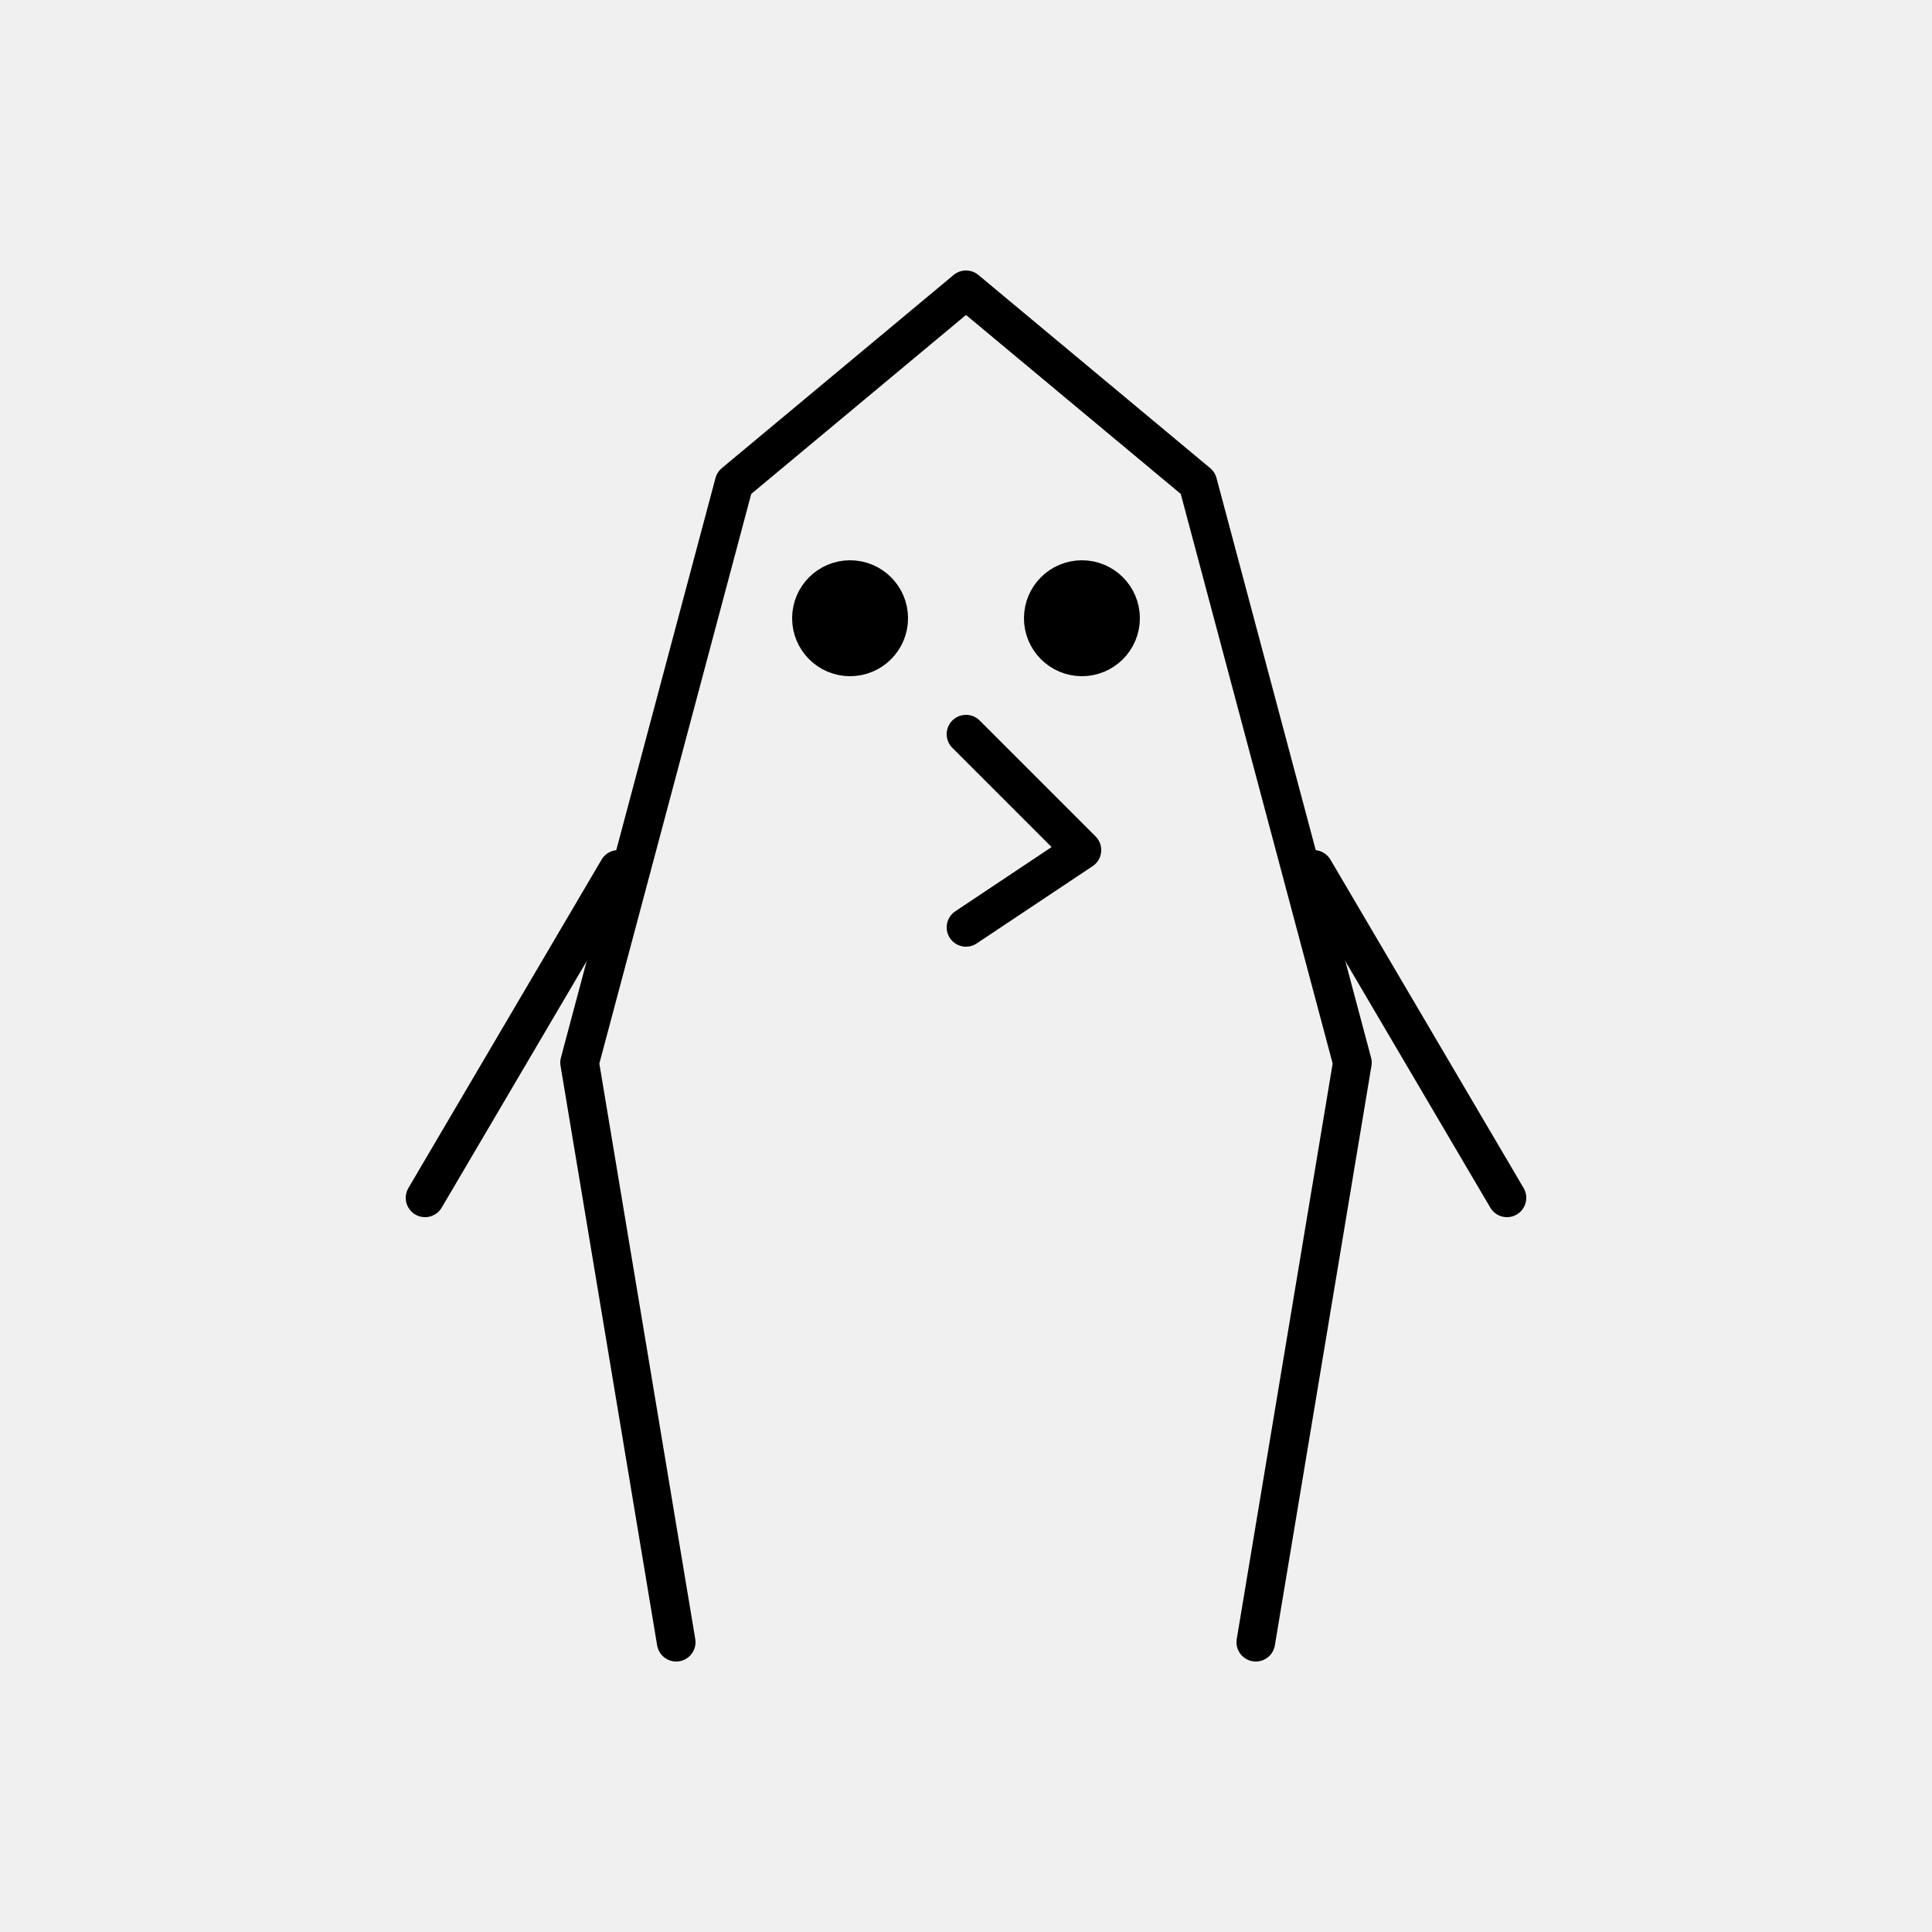
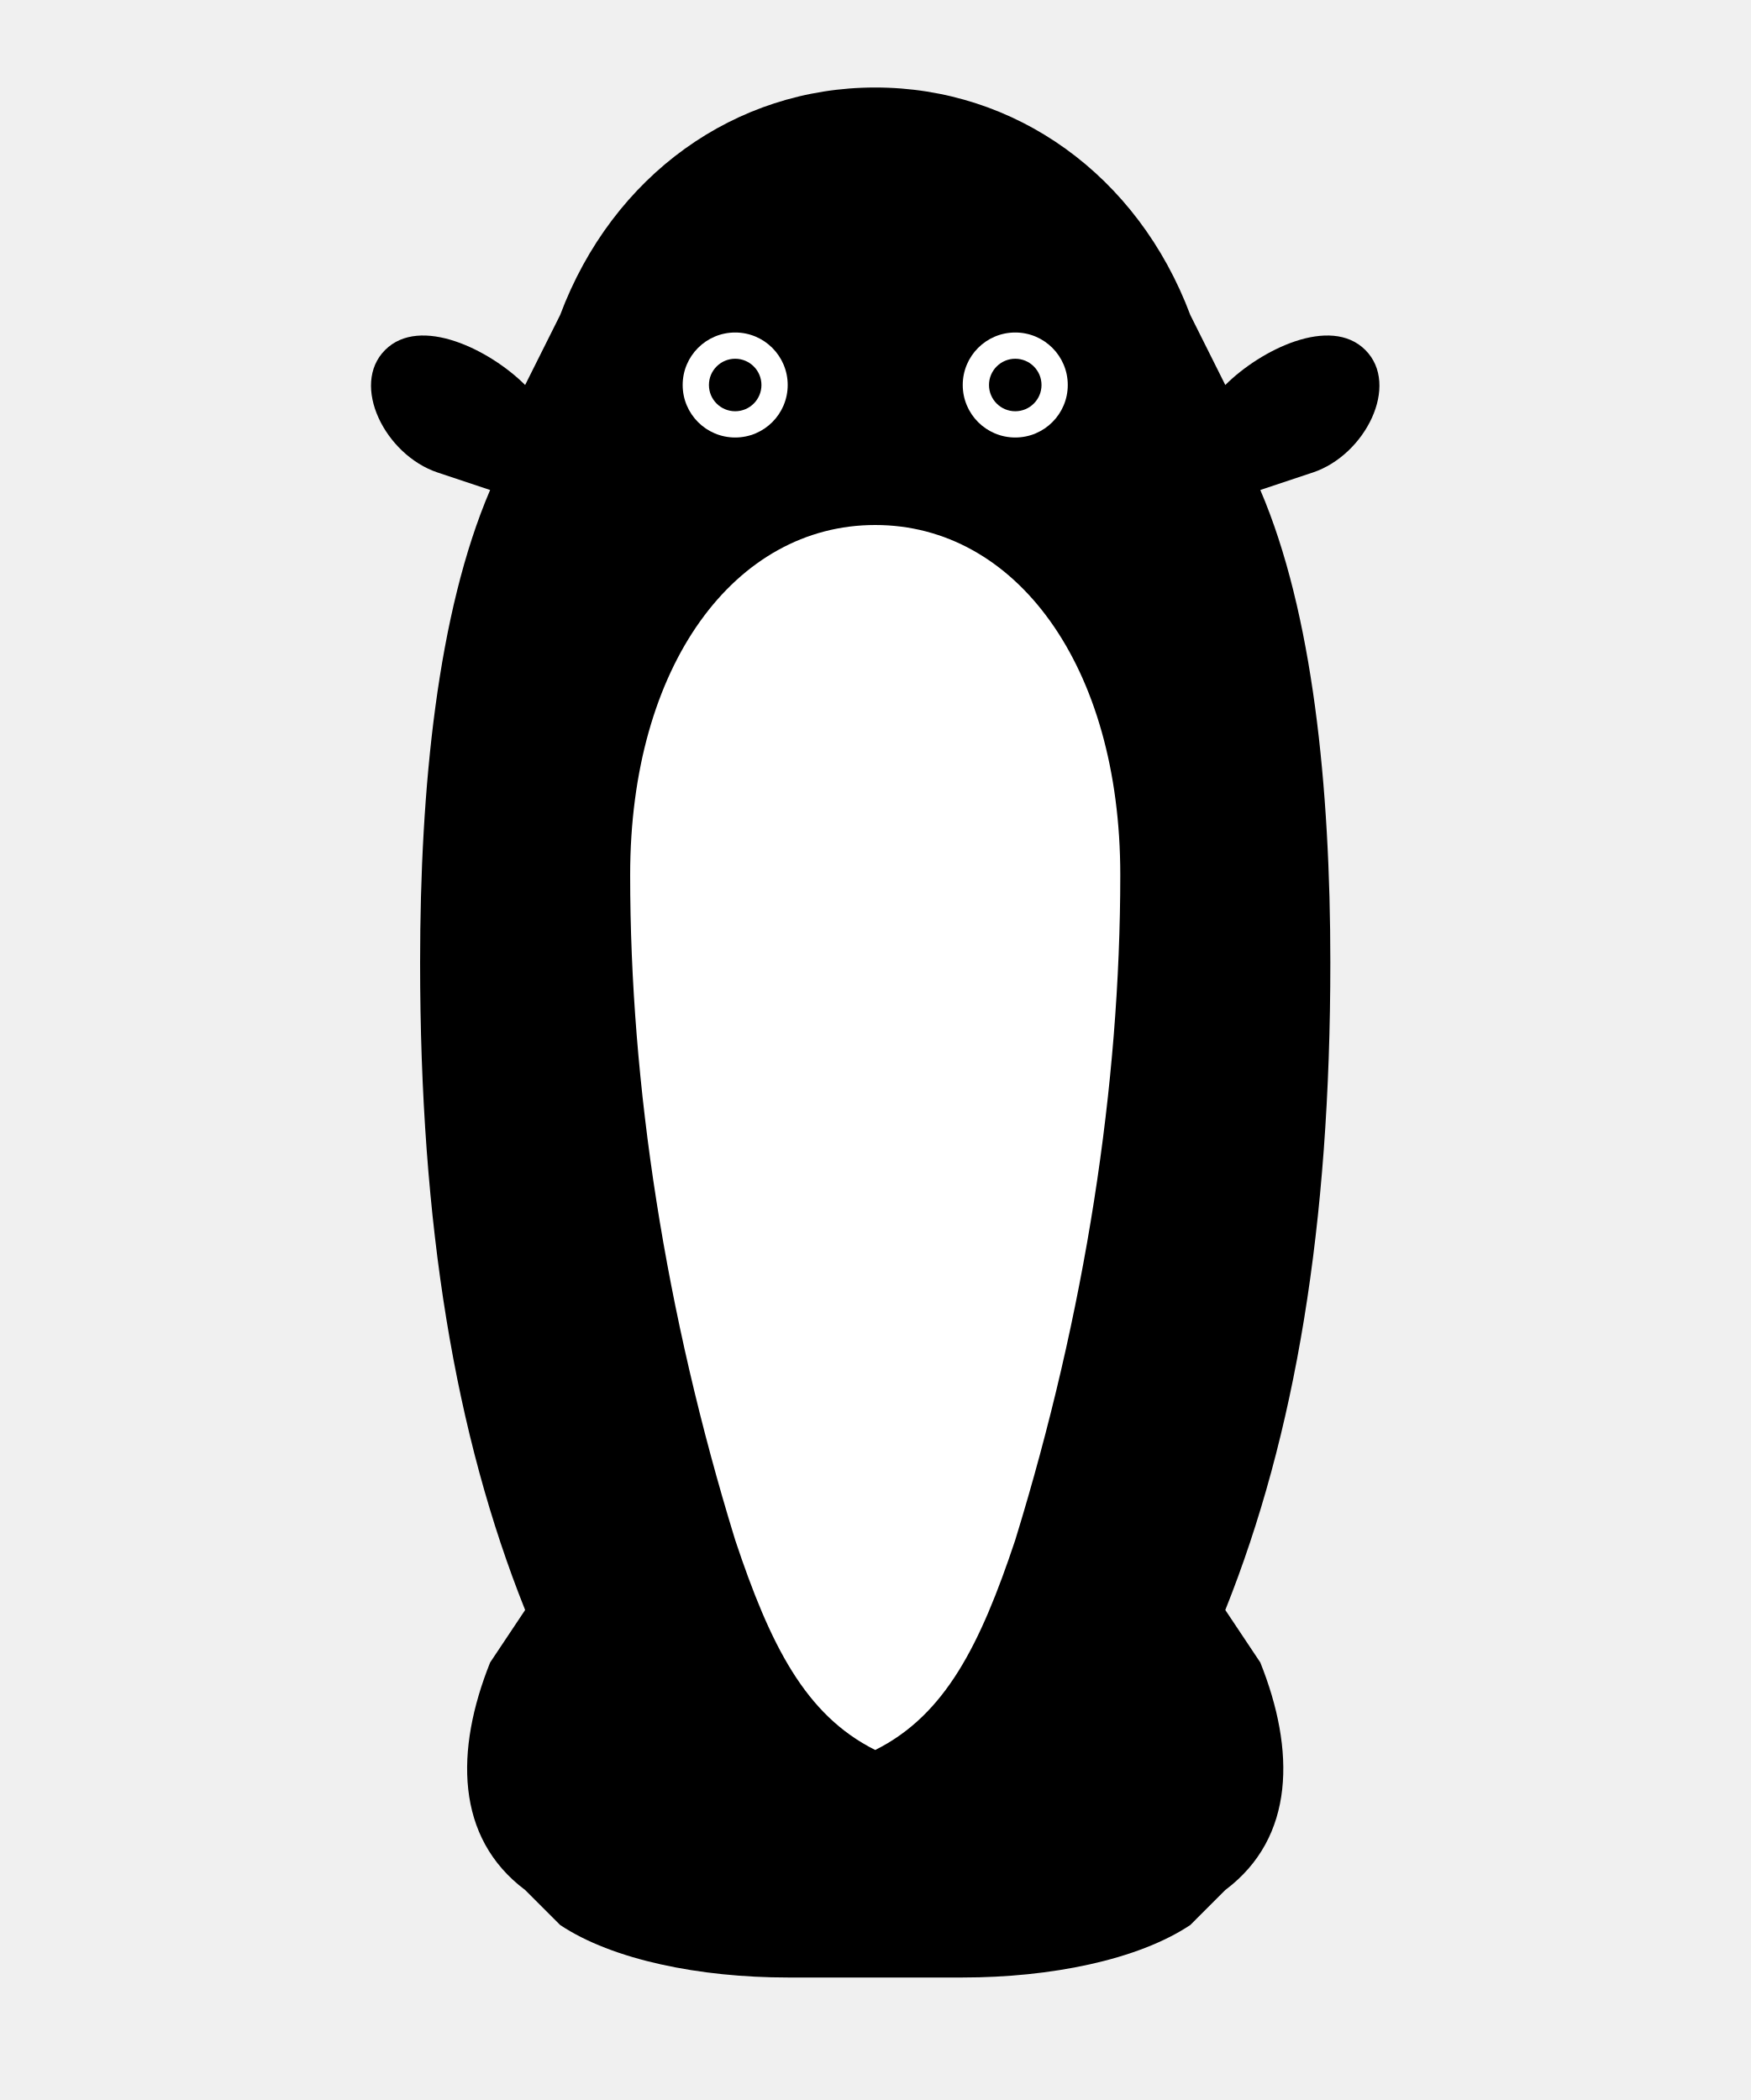
- <svg xmlns="http://www.w3.org/2000/svg" viewBox="0 0 100 100">
-   <g fill="none" stroke="#000" stroke-width="2" stroke-linecap="round" stroke-linejoin="round">
-     <polyline points="35,85 30,55 38,25 50,15 62,25 70,55 65,85" />
-     <line x1="32" y1="45" x2="22" y2="62" />
-     <line x1="68" y1="45" x2="78" y2="62" />
-     <circle cx="44" cy="32" r="2" fill="#000" />
-     <circle cx="56" cy="32" r="2" fill="#000" />
-     <polyline points="50,38 56,44 50,48" />
-   </g>
+ <svg xmlns="http://www.w3.org/2000/svg" viewBox="0 0 100 120">
+   <path fill="#000" d="     M50 5     C58 5 65 10 68 18     L70 22     C72 20 76 18 78 20     C80 22 78 26 75 27     L72 28     C75 35 76 45 76 55     C76 70 74 82 70 92     L72 95     C74 100 74 105 70 108     L68 110     C65 112 60 113 55 113     L50 113     L45 113     C40 113 35 112 32 110     L30 108     C26 105 26 100 28 95     L30 92     C26 82 24 70 24 55     C24 45 25 35 28 28     L25 27     C22 26 20 22 22 20     C24 18 28 20 30 22     L32 18     C35 10 42 5 50 5     Z   " />
+   <path fill="#fff" d="     M50 30     C58 30 64 38 64 50     C64 62 62 75 58 88     C56 94 54 98 50 100     C46 98 44 94 42 88     C38 75 36 62 36 50     C36 38 42 30 50 30     Z   " />
+   <circle cx="42" cy="22" r="3" fill="#fff" />
+   <circle cx="58" cy="22" r="3" fill="#fff" />
+   <circle cx="42" cy="22" r="1.5" fill="#000" />
+   <circle cx="58" cy="22" r="1.5" fill="#000" />
</svg>
